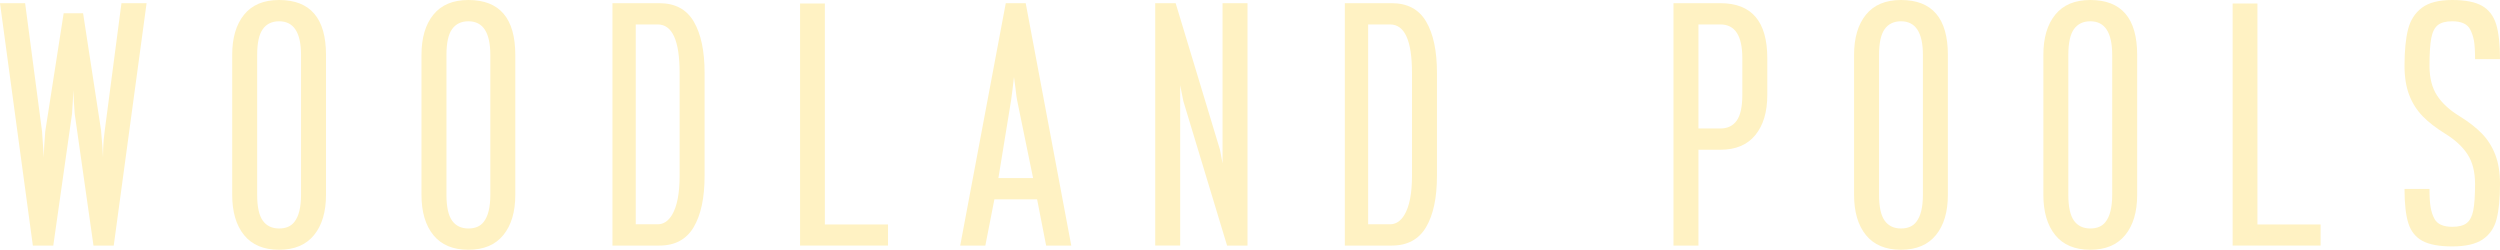
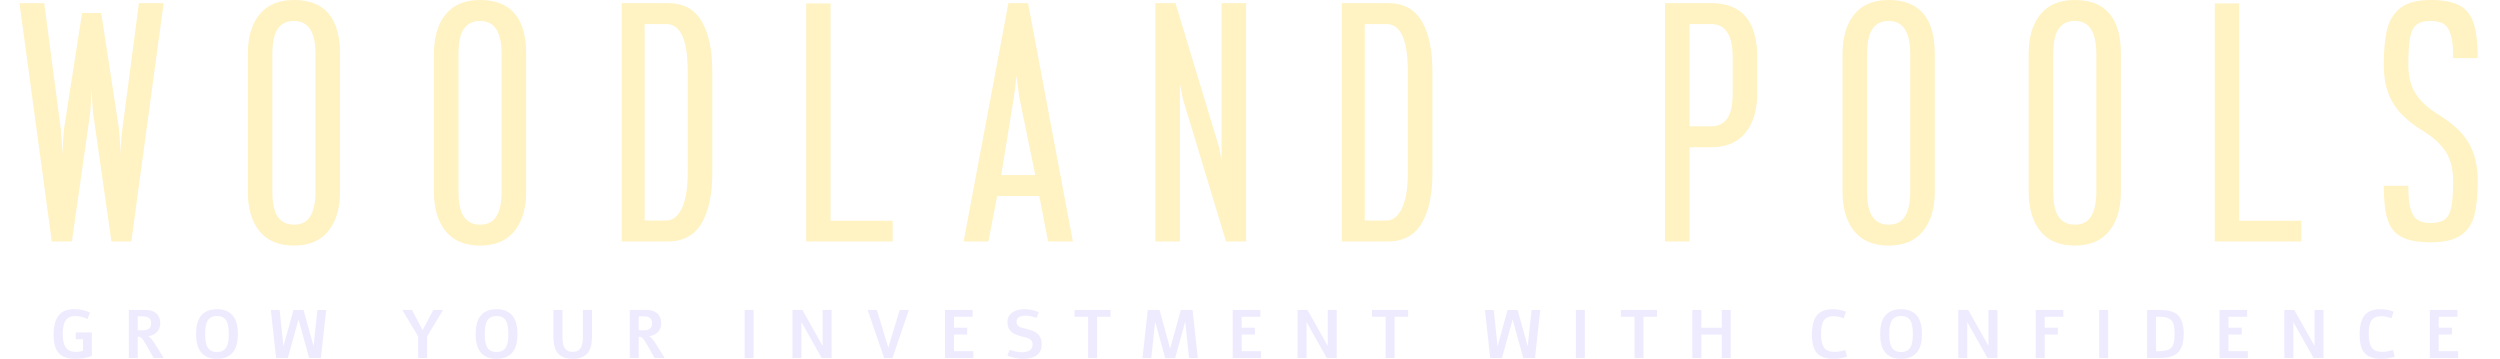
- <svg xmlns="http://www.w3.org/2000/svg" width="683.829mm" height="68.318mm" viewBox="0 0 683.829 68.318" version="1.1" id="svg1733">
+ <svg xmlns="http://www.w3.org/2000/svg" width="695.467mm" height="99.825mm" viewBox="0 0 695.467 99.825" version="1.1" id="svg1733">
  <defs id="defs1727" />
-   <g id="layer1" transform="translate(454.5516,-45.21623)">
+   <g id="layer1" transform="translate(459.976,-45.21623)">
    <path d="m -447.678,46.087 4.63,35.096 0.088,1.329 c 0.217,2.932 0.339,4.859 0.369,5.777 0.029,-1.557 0.167,-3.926 0.413,-7.105 l 5.038,-32.345 h 5.314 l 4.906,31.932 c 0.304,3.393 0.486,5.898 0.546,7.519 0,-0.217 0.014,-1.042 0.044,-2.475 0.033,-1.436 0.187,-3.147 0.463,-5.132 l 4.537,-34.594 h 6.874 l -8.985,66.3 h -5.54 l -5.132,-36.016 c -0.184,-2.196 -0.307,-4.366 -0.369,-6.504 -0.03,1.069 -0.152,3.223 -0.364,6.46 l -5.132,36.061 h -5.589 l -8.985,-66.3 z" style="fill:#fff2c3;fill-opacity:1;fill-rule:nonzero;stroke:none;stroke-width:0.353" id="path138" />
    <path d="m -365.38,98.502 c 0,4.674 -1.094,8.35 -3.279,11.024 -2.183,2.672 -5.366,4.007 -9.547,4.007 -4.22,0 -7.413,-1.335 -9.58,-4.007 -2.169,-2.675 -3.252,-6.35 -3.252,-11.024 V 60.242 c 0,-4.67 1.083,-8.341 3.252,-11.013 2.167,-2.675 5.36,-4.013 9.58,-4.013 8.551,0 12.827,5.009 12.827,15.026 z m -8.659,7.425 c 1.22,-1.528 1.83,-4.003 1.83,-7.425 V 60.242 c 0,-6.137 -2,-9.205 -5.997,-9.205 -1.955,0 -3.445,0.719 -4.47,2.155 -1.022,1.433 -1.532,3.784 -1.532,7.05 v 38.26 c 0,3.271 0.51,5.625 1.532,7.061 1.025,1.433 2.515,2.15 4.47,2.15 1.863,0 3.252,-0.595 4.167,-1.786 z" style="fill:#fff2c3;fill-opacity:1;fill-rule:nonzero;stroke:none;stroke-width:0.353" id="path140" />
    <path d="m -313.602,98.502 c 0,4.674 -1.094,8.35 -3.28,11.024 -2.183,2.672 -5.366,4.007 -9.547,4.007 -4.22,0 -7.413,-1.335 -9.58,-4.007 -2.169,-2.675 -3.252,-6.35 -3.252,-11.024 V 60.242 c 0,-4.67 1.083,-8.341 3.252,-11.013 2.168,-2.675 5.361,-4.013 9.58,-4.013 8.551,0 12.827,5.009 12.827,15.026 z m -8.66,7.425 c 1.22,-1.528 1.83,-4.003 1.83,-7.425 V 60.242 c 0,-6.137 -2,-9.205 -5.997,-9.205 -1.955,0 -3.445,0.719 -4.47,2.155 -1.023,1.433 -1.532,3.784 -1.532,7.05 v 38.26 c 0,3.271 0.51,5.625 1.532,7.061 1.025,1.433 2.515,2.15 4.47,2.15 1.863,0 3.252,-0.595 4.167,-1.786 z" style="fill:#fff2c3;fill-opacity:1;fill-rule:nonzero;stroke:none;stroke-width:0.353" id="path142" />
    <path d="m -274.194,46.087 c 4.306,0 7.444,1.681 9.415,5.044 1.969,3.36 2.955,8.031 2.955,14.017 v 28.178 c 0,5.986 -0.995,10.661 -2.982,14.023 -1.984,3.36 -5.114,5.038 -9.387,5.038 h -12.832 V 46.087 Z m -6.46,5.815 v 54.664 h 6.003 c 1.554,0 2.851,-0.839 3.891,-2.519 1.403,-2.322 2.106,-5.895 2.106,-10.721 V 65.148 c 0,-8.83 -2,-13.246 -5.997,-13.246 z" style="fill:#fff2c3;fill-opacity:1;fill-rule:nonzero;stroke:none;stroke-width:0.353" id="path144" />
    <path d="m -228.926,106.616 h 17.275 v 5.771 h -24.055 V 46.175 h 6.78 z" style="fill:#fff2c3;fill-opacity:1;fill-rule:nonzero;stroke:none;stroke-width:0.353" id="path146" />
    <path d="m -171.971,93.921 -4.399,-21.442 c -0.092,-0.43 -0.23,-1.468 -0.413,-3.114 -0.185,-1.557 -0.322,-2.581 -0.413,-3.07 l -0.364,3.114 c -0.185,1.587 -0.322,2.64 -0.413,3.158 l -3.484,21.354 z m 1.102,5.821 h -11.686 l -2.475,12.645 h -6.874 l 12.463,-66.3 h 5.451 l 12.463,66.3 h -6.874 z" style="fill:#fff2c3;fill-opacity:1;fill-rule:nonzero;stroke:none;stroke-width:0.353" id="path148" />
    <path d="m -120.833,86.227 0.689,3.71 V 46.087 h 6.824 v 66.3 h -5.589 l -11.956,-39.495 -0.871,-4.355 v 43.849 h -6.829 V 46.087 h 5.589 z" style="fill:#fff2c3;fill-opacity:1;fill-rule:nonzero;stroke:none;stroke-width:0.353" id="path150" />
    <path d="m -73.866,46.087 c 4.306,0 7.444,1.681 9.415,5.044 1.969,3.36 2.955,8.031 2.955,14.017 v 28.178 c 0,5.986 -0.995,10.661 -2.982,14.023 -1.984,3.36 -5.114,5.038 -9.387,5.038 H -86.698 V 46.087 Z m -6.46,5.815 v 54.664 h 6.003 c 1.555,0 2.851,-0.839 3.892,-2.519 1.403,-2.322 2.105,-5.895 2.105,-10.721 V 65.148 c 0,-8.83 -2,-13.246 -5.997,-13.246 z" style="fill:#fff2c3;fill-opacity:1;fill-rule:nonzero;stroke:none;stroke-width:0.353" id="path152" />
    <path d="M 10.029,112.387 H 3.199 V 46.087 H 16.032 c 8.551,0 12.827,5.009 12.827,15.026 v 10.082 c 0,4.645 -1.094,8.304 -3.28,10.975 -2.183,2.672 -5.366,4.007 -9.547,4.007 h -6.003 z m 0,-60.485 v 28.459 h 6.003 c 1.954,0 3.442,-0.718 4.465,-2.155 1.021,-1.436 1.532,-3.773 1.532,-7.011 V 61.113 c 0,-6.14 -2,-9.211 -5.997,-9.211 z" style="fill:#fff2c3;fill-opacity:1;fill-rule:nonzero;stroke:none;stroke-width:0.353" id="path154" />
    <path d="m 78.253,98.502 c 0,4.674 -1.094,8.35 -3.279,11.024 -2.183,2.672 -5.366,4.007 -9.547,4.007 -4.22,0 -7.413,-1.335 -9.58,-4.007 -2.169,-2.675 -3.252,-6.35 -3.252,-11.024 V 60.242 c 0,-4.67 1.083,-8.341 3.252,-11.013 2.167,-2.675 5.36,-4.013 9.58,-4.013 8.551,0 12.827,5.009 12.827,15.026 z m -8.659,7.425 c 1.22,-1.528 1.83,-4.003 1.83,-7.425 V 60.242 c 0,-6.137 -2,-9.205 -5.997,-9.205 -1.955,0 -3.445,0.719 -4.47,2.155 -1.022,1.433 -1.532,3.784 -1.532,7.05 v 38.26 c 0,3.271 0.51,5.625 1.532,7.061 1.025,1.433 2.515,2.15 4.47,2.15 1.863,0 3.252,-0.595 4.167,-1.786 z" style="fill:#fff2c3;fill-opacity:1;fill-rule:nonzero;stroke:none;stroke-width:0.353" id="path156" />
    <path d="m 130.032,98.502 c 0,4.674 -1.094,8.35 -3.28,11.024 -2.183,2.672 -5.366,4.007 -9.547,4.007 -4.219,0 -7.412,-1.335 -9.58,-4.007 -2.169,-2.675 -3.252,-6.35 -3.252,-11.024 V 60.242 c 0,-4.67 1.083,-8.341 3.252,-11.013 2.168,-2.675 5.361,-4.013 9.58,-4.013 8.551,0 12.827,5.009 12.827,15.026 z m -8.66,7.425 c 1.22,-1.528 1.83,-4.003 1.83,-7.425 V 60.242 c 0,-6.137 -2,-9.205 -5.997,-9.205 -1.955,0 -3.445,0.719 -4.47,2.155 -1.023,1.433 -1.532,3.784 -1.532,7.05 v 38.26 c 0,3.271 0.51,5.625 1.532,7.061 1.025,1.433 2.515,2.15 4.47,2.15 1.863,0 3.252,-0.595 4.167,-1.786 z" style="fill:#fff2c3;fill-opacity:1;fill-rule:nonzero;stroke:none;stroke-width:0.353" id="path158" />
    <path d="m 162.929,106.616 h 17.275 v 5.771 H 156.149 V 46.175 h 6.78 z" style="fill:#fff2c3;fill-opacity:1;fill-rule:nonzero;stroke:none;stroke-width:0.353" id="path160" />
    <path d="m 209.991,96.898 c 0,2.172 0.106,3.861 0.32,5.066 0.212,1.206 0.564,2.252 1.053,3.137 0.794,1.437 2.412,2.155 4.856,2.155 1.771,0 3.092,-0.343 3.963,-1.031 0.871,-0.686 1.466,-1.838 1.786,-3.456 0.322,-1.621 0.485,-4.035 0.485,-7.243 0,-3.299 -0.689,-6.003 -2.067,-8.108 -1.375,-2.109 -3.437,-4.003 -6.185,-5.683 -2.474,-1.528 -4.504,-3.109 -6.091,-4.741 -1.587,-1.634 -2.81,-3.568 -3.666,-5.799 -0.857,-2.23 -1.284,-4.887 -1.284,-7.971 0,-4.093 0.32,-7.408 0.959,-9.944 0.642,-2.535 1.903,-4.512 3.781,-5.931 1.881,-1.422 4.654,-2.133 8.318,-2.133 3.575,0 6.295,0.535 8.158,1.604 1.863,1.069 3.145,2.751 3.848,5.044 0.701,2.29 1.053,5.465 1.053,9.525 h -6.824 c 0,-2.351 -0.109,-4.076 -0.325,-5.176 -0.213,-1.098 -0.565,-2.107 -1.053,-3.026 -0.794,-1.433 -2.413,-2.15 -4.856,-2.15 -1.772,0 -3.092,0.351 -3.963,1.053 -0.871,0.703 -1.466,1.894 -1.786,3.572 -0.32,1.68 -0.479,4.201 -0.479,7.563 0,3.296 0.686,6 2.062,8.108 1.374,2.11 3.435,4.005 6.185,5.683 2.472,1.525 4.504,3.106 6.091,4.74 1.59,1.636 2.812,3.569 3.665,5.799 0.856,2.227 1.284,4.884 1.284,7.97 0,4.032 -0.314,7.247 -0.943,9.646 -0.625,2.396 -1.884,4.238 -3.776,5.523 -1.893,1.283 -4.673,1.924 -8.34,1.924 -3.572,0 -6.292,-0.503 -8.158,-1.51 -1.863,-1.01 -3.146,-2.614 -3.847,-4.812 -0.703,-2.201 -1.053,-5.333 -1.053,-9.398 z" style="fill:#fff2c3;fill-opacity:1;fill-rule:nonzero;stroke:none;stroke-width:0.353" id="path162" />
+     <path d="m -434.429,144.165 c -0.262,0.136 -0.561,0.259 -0.896,0.369 -0.333,0.107 -0.689,0.198 -1.071,0.276 -0.382,0.073 -0.779,0.129 -1.193,0.171 -0.411,0.04 -0.822,0.061 -1.235,0.061 -1.043,0 -1.955,-0.113 -2.735,-0.336 -0.782,-0.223 -1.431,-0.597 -1.951,-1.119 -0.519,-0.521 -0.909,-1.21 -1.167,-2.067 -0.255,-0.86 -0.382,-1.929 -0.382,-3.208 0,-1.33 0.134,-2.448 0.403,-3.351 0.268,-0.907 0.652,-1.639 1.15,-2.194 0.501,-0.554 1.11,-0.954 1.824,-1.196 0.713,-0.243 1.512,-0.364 2.397,-0.364 0.374,0 0.754,0.021 1.14,0.061 0.384,0.041 0.765,0.102 1.14,0.182 0.374,0.081 0.737,0.182 1.087,0.303 0.35,0.121 0.676,0.259 0.981,0.413 l -0.689,1.814 c -0.604,-0.298 -1.201,-0.51 -1.786,-0.64 -0.587,-0.132 -1.144,-0.198 -1.67,-0.198 -0.594,0 -1.108,0.098 -1.543,0.292 -0.432,0.196 -0.789,0.493 -1.071,0.893 -0.28,0.401 -0.487,0.909 -0.621,1.527 -0.135,0.617 -0.201,1.345 -0.201,2.183 0,0.886 0.069,1.647 0.207,2.282 0.138,0.637 0.352,1.162 0.647,1.577 0.297,0.416 0.674,0.721 1.129,0.915 0.456,0.196 1.005,0.292 1.649,0.292 0.325,0 0.654,-0.023 0.991,-0.072 0.335,-0.051 0.676,-0.119 1.023,-0.204 v -3.23 h -2.046 v -1.885 h 4.49 z" style="fill:#efebff;fill-opacity:1;fill-rule:nonzero;stroke:none;stroke-width:0.346" id="path74" />
+     <path d="m -419.4,131.437 c 0.579,0 1.114,0.077 1.601,0.231 0.488,0.151 0.909,0.379 1.267,0.683 0.361,0.302 0.639,0.687 0.838,1.152 0.202,0.467 0.302,1.009 0.302,1.626 0,0.504 -0.082,0.963 -0.244,1.378 -0.159,0.416 -0.386,0.777 -0.679,1.086 -0.294,0.306 -0.64,0.555 -1.039,0.75 -0.4,0.192 -0.84,0.318 -1.32,0.38 l -0.011,0.028 c 0.236,0.143 0.468,0.345 0.695,0.601 0.229,0.258 0.448,0.539 0.657,0.843 0.212,0.302 0.415,0.61 0.61,0.926 0.193,0.317 0.373,0.609 0.535,0.876 l 1.771,2.817 h -2.821 c -0.209,-0.359 -0.444,-0.769 -0.705,-1.229 -0.258,-0.463 -0.517,-0.923 -0.774,-1.384 -0.259,-0.459 -0.502,-0.885 -0.732,-1.279 -0.231,-0.393 -0.418,-0.701 -0.562,-0.926 -0.138,-0.205 -0.265,-0.377 -0.381,-0.518 -0.117,-0.143 -0.236,-0.259 -0.355,-0.347 -0.117,-0.088 -0.243,-0.15 -0.377,-0.187 -0.135,-0.036 -0.285,-0.058 -0.451,-0.066 h -0.074 v 5.937 h -2.497 v -13.378 z m -0.96,5.655 c 0.389,0 0.733,-0.03 1.034,-0.094 0.3,-0.066 0.553,-0.174 0.758,-0.325 0.208,-0.154 0.366,-0.354 0.472,-0.601 0.109,-0.249 0.165,-0.554 0.165,-0.915 0,-0.359 -0.056,-0.663 -0.165,-0.909 -0.106,-0.249 -0.264,-0.449 -0.472,-0.601 -0.205,-0.15 -0.458,-0.259 -0.758,-0.325 -0.301,-0.066 -0.645,-0.099 -1.034,-0.099 h -1.288 v 3.87 z" style="fill:#efebff;fill-opacity:1;fill-rule:nonzero;stroke:none;stroke-width:0.346" id="path76" />
+     <path d="m -399.619,131.233 c 1.074,0 1.98,0.17 2.72,0.507 0.738,0.339 1.339,0.813 1.802,1.422 0.463,0.606 0.795,1.334 0.997,2.183 0.204,0.846 0.307,1.775 0.307,2.789 0,1.018 -0.103,1.951 -0.307,2.8 -0.202,0.846 -0.534,1.574 -0.997,2.183 -0.464,0.606 -1.064,1.079 -1.802,1.417 -0.74,0.338 -1.646,0.507 -2.72,0.507 -1.058,0 -1.955,-0.164 -2.693,-0.491 -0.74,-0.331 -1.34,-0.796 -1.803,-1.4 -0.464,-0.602 -0.8,-1.329 -1.012,-2.177 -0.209,-0.849 -0.313,-1.794 -0.313,-2.839 0,-1.039 0.104,-1.984 0.313,-2.833 0.212,-0.852 0.549,-1.578 1.012,-2.177 0.462,-0.602 1.063,-1.067 1.803,-1.395 0.738,-0.331 1.635,-0.496 2.693,-0.496 z m 0,1.907 c -0.626,0 -1.149,0.107 -1.569,0.32 -0.421,0.21 -0.758,0.524 -1.012,0.943 -0.252,0.419 -0.432,0.941 -0.541,1.565 -0.106,0.622 -0.159,1.344 -0.159,2.166 0,0.827 0.053,1.553 0.159,2.177 0.109,0.622 0.289,1.141 0.541,1.56 0.254,0.419 0.591,0.736 1.012,0.948 0.42,0.21 0.944,0.314 1.569,0.314 0.622,0 1.142,-0.105 1.564,-0.314 0.42,-0.21 0.755,-0.521 1.007,-0.937 0.255,-0.415 0.436,-0.934 0.546,-1.56 0.109,-0.628 0.164,-1.357 0.164,-2.188 0,-0.83 -0.056,-1.557 -0.164,-2.183 -0.11,-0.628 -0.292,-1.149 -0.546,-1.565 -0.252,-0.415 -0.587,-0.725 -1.007,-0.932 -0.422,-0.209 -0.943,-0.314 -1.564,-0.314 z" style="fill:#efebff;fill-opacity:1;fill-rule:nonzero;stroke:none;stroke-width:0.346" id="path78" />
+     <path d="m -369.235,131.448 -1.468,13.367 h -3.271 l -2.963,-10.716 -2.958,10.716 h -3.276 l -1.468,-13.367 h 2.454 l 1.055,10.038 h 0.016 l 2.773,-10.038 h 2.81 l 2.772,10.038 h 0.021 l 1.055,-10.038 z" style="fill:#efebff;fill-opacity:1;fill-rule:nonzero;stroke:none;stroke-width:0.346" id="path80" />
+     <path d="m -336.723,131.437 -4.427,7.348 v 6.03 h -2.507 v -6.03 l -4.427,-7.348 h 2.72 l 2.958,5.611 2.964,-5.611 z" style="fill:#efebff;fill-opacity:1;fill-rule:nonzero;stroke:none;stroke-width:0.346" id="path82" />
+     <path d="m -321.841,131.233 c 1.074,0 1.98,0.17 2.72,0.507 0.738,0.339 1.339,0.813 1.803,1.422 0.462,0.606 0.795,1.334 0.997,2.183 0.204,0.846 0.308,1.775 0.308,2.789 0,1.018 -0.103,1.951 -0.308,2.8 -0.201,0.846 -0.534,1.574 -0.997,2.183 -0.464,0.606 -1.064,1.079 -1.803,1.417 -0.739,0.338 -1.646,0.507 -2.72,0.507 -1.058,0 -1.955,-0.164 -2.693,-0.491 -0.739,-0.331 -1.34,-0.796 -1.802,-1.4 -0.464,-0.602 -0.801,-1.329 -1.013,-2.177 -0.209,-0.849 -0.313,-1.794 -0.313,-2.839 0,-1.039 0.103,-1.984 0.313,-2.833 0.212,-0.852 0.549,-1.578 1.013,-2.177 0.462,-0.602 1.063,-1.067 1.802,-1.395 0.738,-0.331 1.636,-0.496 2.693,-0.496 z m 0,1.907 c -0.626,0 -1.149,0.107 -1.569,0.32 -0.421,0.21 -0.758,0.524 -1.013,0.943 -0.252,0.419 -0.432,0.941 -0.54,1.565 -0.106,0.622 -0.159,1.344 -0.159,2.166 0,0.827 0.053,1.553 0.159,2.177 0.109,0.622 0.289,1.141 0.54,1.56 0.254,0.419 0.591,0.736 1.013,0.948 0.42,0.21 0.944,0.314 1.569,0.314 0.622,0 1.142,-0.105 1.564,-0.314 0.42,-0.21 0.756,-0.521 1.007,-0.937 0.254,-0.415 0.436,-0.934 0.546,-1.56 0.109,-0.628 0.165,-1.357 0.165,-2.188 0,-0.83 -0.056,-1.557 -0.165,-2.183 -0.11,-0.628 -0.291,-1.149 -0.546,-1.565 -0.252,-0.415 -0.587,-0.725 -1.007,-0.932 -0.421,-0.209 -0.942,-0.314 -1.564,-0.314 z" style="fill:#efebff;fill-opacity:1;fill-rule:nonzero;stroke:none;stroke-width:0.346" id="path84" />
+     <path d="m -295.295,131.437 v 7.497 c 0,0.97 -0.095,1.834 -0.286,2.59 -0.191,0.754 -0.501,1.392 -0.928,1.913 -0.424,0.522 -0.98,0.919 -1.665,1.191 -0.683,0.267 -1.515,0.403 -2.497,0.403 -1.005,0 -1.848,-0.141 -2.529,-0.419 -0.683,-0.278 -1.234,-0.681 -1.654,-1.207 -0.421,-0.529 -0.724,-1.17 -0.907,-1.924 -0.18,-0.752 -0.27,-1.601 -0.27,-2.546 v -7.497 h 2.54 v 7.816 c 0,0.588 0.049,1.119 0.148,1.593 0.098,0.474 0.26,0.879 0.482,1.213 0.225,0.331 0.517,0.587 0.875,0.766 0.357,0.181 0.795,0.27 1.315,0.27 0.53,0 0.977,-0.089 1.341,-0.27 0.363,-0.179 0.655,-0.437 0.875,-0.772 0.223,-0.333 0.382,-0.738 0.477,-1.212 0.095,-0.477 0.143,-1.006 0.143,-1.587 v -7.816 z" style="fill:#efebff;fill-opacity:1;fill-rule:nonzero;stroke:none;stroke-width:0.346" id="path86" />
+     <path d="m -280.04,131.437 c 0.579,0 1.113,0.077 1.601,0.231 0.488,0.151 0.909,0.379 1.267,0.683 0.361,0.302 0.639,0.687 0.838,1.152 0.202,0.467 0.302,1.009 0.302,1.626 0,0.504 -0.082,0.963 -0.244,1.378 -0.159,0.416 -0.386,0.777 -0.679,1.086 -0.295,0.306 -0.64,0.555 -1.039,0.75 -0.4,0.192 -0.84,0.318 -1.32,0.38 l -0.011,0.028 c 0.236,0.143 0.468,0.345 0.695,0.601 0.229,0.258 0.448,0.539 0.658,0.843 0.212,0.302 0.415,0.61 0.61,0.926 0.193,0.317 0.372,0.609 0.535,0.876 l 1.77,2.817 h -2.82 c -0.209,-0.359 -0.444,-0.769 -0.705,-1.229 -0.259,-0.463 -0.517,-0.923 -0.774,-1.384 -0.259,-0.459 -0.503,-0.885 -0.732,-1.279 -0.23,-0.393 -0.417,-0.701 -0.562,-0.926 -0.138,-0.205 -0.265,-0.377 -0.382,-0.518 -0.117,-0.143 -0.236,-0.259 -0.355,-0.347 -0.117,-0.088 -0.243,-0.15 -0.376,-0.187 -0.135,-0.036 -0.285,-0.058 -0.451,-0.066 h -0.074 v 5.937 h -2.497 v -13.378 z m -0.96,5.655 c 0.388,0 0.733,-0.03 1.034,-0.094 0.3,-0.066 0.553,-0.174 0.758,-0.325 0.208,-0.154 0.366,-0.354 0.472,-0.601 0.109,-0.249 0.164,-0.554 0.164,-0.915 0,-0.359 -0.056,-0.663 -0.164,-0.909 -0.106,-0.249 -0.264,-0.449 -0.472,-0.601 -0.205,-0.15 -0.458,-0.259 -0.758,-0.325 -0.301,-0.066 -0.646,-0.099 -1.034,-0.099 h -1.288 v 3.87 z" style="fill:#efebff;fill-opacity:1;fill-rule:nonzero;stroke:none;stroke-width:0.346" id="path88" />
+     <path d="m -252.837,131.437 h 2.497 v 13.378 h -2.497 z" style="fill:#efebff;fill-opacity:1;fill-rule:nonzero;stroke:none;stroke-width:0.346" id="path90" />
+     <path d="m -228.635,131.437 v 13.378 h -2.767 l -5.625,-9.999 v 9.999 h -2.497 v -13.378 h 2.767 l 5.625,9.999 v -9.999 z" style="fill:#efebff;fill-opacity:1;fill-rule:nonzero;stroke:none;stroke-width:0.346" id="path92" />
+     <path d="m -207.136,131.437 -4.57,13.394 h -2.317 l -4.581,-13.394 h 2.566 l 3.176,10.506 3.16,-10.506 z" style="fill:#efebff;fill-opacity:1;fill-rule:nonzero;stroke:none;stroke-width:0.346" id="path94" />
+     <path d="m -189.396,131.437 v 1.907 h -5.195 v 3.032 h 3.679 v 1.907 h -3.679 v 4.625 h 5.386 v 1.907 h -7.884 v -13.378 z" style="fill:#efebff;fill-opacity:1;fill-rule:nonzero;stroke:none;stroke-width:0.346" id="path96" />
+     <path d="m -179.08,142.5 c 0.494,0.198 1.023,0.364 1.585,0.496 0.565,0.132 1.178,0.199 1.839,0.199 0.431,0 0.825,-0.04 1.182,-0.121 0.357,-0.08 0.664,-0.207 0.923,-0.38 0.261,-0.172 0.464,-0.393 0.609,-0.661 0.149,-0.272 0.223,-0.597 0.223,-0.976 0,-0.408 -0.08,-0.733 -0.239,-0.975 -0.159,-0.243 -0.382,-0.441 -0.668,-0.595 -0.286,-0.154 -0.633,-0.284 -1.039,-0.391 -0.403,-0.106 -0.852,-0.223 -1.346,-0.353 -0.555,-0.146 -1.06,-0.316 -1.516,-0.507 -0.456,-0.194 -0.847,-0.442 -1.172,-0.744 -0.322,-0.304 -0.573,-0.679 -0.753,-1.125 -0.177,-0.448 -0.265,-1 -0.265,-1.659 0,-0.441 0.07,-0.834 0.212,-1.18 0.14,-0.349 0.33,-0.652 0.567,-0.909 0.24,-0.256 0.515,-0.475 0.827,-0.656 0.314,-0.179 0.643,-0.325 0.986,-0.435 0.342,-0.113 0.692,-0.194 1.05,-0.243 0.357,-0.051 0.696,-0.077 1.018,-0.077 0.229,0 0.504,0.014 0.822,0.039 0.318,0.026 0.657,0.072 1.018,0.138 0.36,0.064 0.733,0.147 1.119,0.254 0.384,0.103 0.755,0.236 1.113,0.397 l -0.636,1.621 c -0.477,-0.179 -0.974,-0.325 -1.49,-0.436 -0.517,-0.113 -1.058,-0.171 -1.622,-0.171 -0.358,0 -0.686,0.03 -0.986,0.088 -0.297,0.059 -0.555,0.155 -0.774,0.287 -0.216,0.129 -0.384,0.3 -0.504,0.513 -0.12,0.209 -0.18,0.463 -0.18,0.761 0,0.386 0.071,0.688 0.218,0.904 0.148,0.218 0.358,0.394 0.631,0.529 0.276,0.137 0.611,0.252 1.007,0.347 0.399,0.096 0.85,0.212 1.352,0.347 0.547,0.152 1.051,0.328 1.511,0.529 0.463,0.202 0.861,0.463 1.198,0.783 0.339,0.317 0.604,0.711 0.795,1.185 0.191,0.471 0.286,1.05 0.286,1.736 0,0.611 -0.094,1.133 -0.281,1.566 -0.184,0.434 -0.424,0.798 -0.721,1.091 -0.297,0.295 -0.636,0.529 -1.018,0.706 -0.382,0.174 -0.771,0.306 -1.167,0.397 -0.392,0.091 -0.774,0.152 -1.145,0.182 -0.368,0.029 -0.693,0.044 -0.975,0.044 -0.273,-0.008 -0.58,-0.028 -0.922,-0.061 -0.343,-0.03 -0.704,-0.08 -1.082,-0.149 -0.375,-0.066 -0.755,-0.156 -1.14,-0.27 -0.386,-0.117 -0.757,-0.259 -1.113,-0.424 z" style="fill:#efebff;fill-opacity:1;fill-rule:nonzero;stroke:none;stroke-width:0.346" id="path98" />
+     <path d="m -151.023,131.437 v 1.907 h -3.759 v 11.471 h -2.497 v -11.471 h -3.791 v -1.907 z" style="fill:#efebff;fill-opacity:1;fill-rule:nonzero;stroke:none;stroke-width:0.346" id="path100" />
+     <path d="m -128.218,131.437 1.468,13.378 h -2.449 l -1.055,-9.955 h -0.059 l -2.762,9.999 h -2.757 l -2.762,-9.999 h -0.053 l -1.055,9.955 h -2.454 l 1.468,-13.378 h 3.276 l 2.958,10.727 2.963,-10.727 z" style="fill:#efebff;fill-opacity:1;fill-rule:nonzero;stroke:none;stroke-width:0.346" id="path102" />
+     <path d="m -109.356,131.437 v 1.907 h -5.196 v 3.032 h 3.679 v 1.907 h -3.679 v 4.625 h 5.386 v 1.907 h -7.883 v -13.378 z" style="fill:#efebff;fill-opacity:1;fill-rule:nonzero;stroke:none;stroke-width:0.346" id="path104" />
+     <path d="m -88.123,131.437 v 13.378 h -2.767 l -5.625,-9.999 v 9.999 h -2.497 v -13.378 h 2.768 l 5.625,9.999 v -9.999 z" style="fill:#efebff;fill-opacity:1;fill-rule:nonzero;stroke:none;stroke-width:0.346" id="path106" />
+     <path d="m -68.252,131.437 v 1.907 h -3.759 v 11.471 h -2.497 v -11.471 h -3.791 v -1.907 z" style="fill:#efebff;fill-opacity:1;fill-rule:nonzero;stroke:none;stroke-width:0.346" id="path108" />
+     <path d="m -31.485,131.448 -1.469,13.367 h -3.271 l -2.963,-10.716 -2.958,10.716 h -3.276 l -1.468,-13.367 h 2.455 l 1.055,10.038 h 0.016 l 2.773,-10.038 h 2.81 l 2.773,10.038 h 0.021 l 1.055,-10.038 z" style="fill:#efebff;fill-opacity:1;fill-rule:nonzero;stroke:none;stroke-width:0.346" id="path110" />
+     <path d="m -21.588,131.437 h 2.497 v 13.378 h -2.497 z" style="fill:#efebff;fill-opacity:1;fill-rule:nonzero;stroke:none;stroke-width:0.346" id="path112" />
+     <path d="m 0.975,131.437 v 1.907 H -2.783 v 11.471 H -5.281 v -11.471 h -3.791 v -1.907 z" style="fill:#efebff;fill-opacity:1;fill-rule:nonzero;stroke:none;stroke-width:0.346" id="path114" />
+     <path d="m 21.5,131.437 v 13.378 h -2.497 v -6.521 h -5.689 v 6.521 h -2.497 v -13.378 h 2.497 v 4.95 h 5.689 v -4.95 z" style="fill:#efebff;fill-opacity:1;fill-rule:nonzero;stroke:none;stroke-width:0.346" id="path116" />
+     <path d="m 53.85,144.44 c -0.53,0.181 -1.113,0.325 -1.749,0.435 -0.636,0.11 -1.282,0.165 -1.935,0.165 -1.117,0 -2.062,-0.135 -2.836,-0.403 -0.771,-0.271 -1.398,-0.685 -1.882,-1.24 -0.481,-0.554 -0.83,-1.253 -1.044,-2.095 -0.216,-0.841 -0.323,-1.831 -0.323,-2.971 0,-1.191 0.106,-2.228 0.318,-3.114 0.212,-0.889 0.548,-1.627 1.007,-2.216 0.459,-0.587 1.051,-1.028 1.776,-1.323 0.723,-0.298 1.602,-0.447 2.635,-0.447 0.363,0 0.722,0.019 1.076,0.055 0.357,0.037 0.695,0.087 1.012,0.149 0.318,0.063 0.615,0.135 0.891,0.215 0.279,0.081 0.526,0.165 0.742,0.254 l -0.594,1.869 c -0.421,-0.161 -0.872,-0.303 -1.352,-0.425 -0.481,-0.121 -0.986,-0.182 -1.516,-0.182 -0.64,0 -1.181,0.099 -1.622,0.298 -0.443,0.198 -0.799,0.5 -1.071,0.904 -0.269,0.405 -0.464,0.914 -0.583,1.527 -0.121,0.615 -0.181,1.333 -0.181,2.155 0,0.882 0.065,1.641 0.196,2.276 0.134,0.636 0.346,1.16 0.636,1.571 0.293,0.412 0.676,0.715 1.151,0.909 0.473,0.196 1.051,0.292 1.733,0.292 0.516,0 1.035,-0.05 1.559,-0.149 0.522,-0.099 1.007,-0.226 1.453,-0.38 z" style="fill:#efebff;fill-opacity:1;fill-rule:nonzero;stroke:none;stroke-width:0.346" id="path118" />
+     <path d="m 68.871,131.233 c 1.074,0 1.98,0.17 2.72,0.507 0.738,0.339 1.339,0.813 1.802,1.422 0.463,0.606 0.795,1.334 0.997,2.183 0.204,0.846 0.307,1.775 0.307,2.789 0,1.018 -0.103,1.951 -0.307,2.8 -0.202,0.846 -0.534,1.574 -0.997,2.183 -0.464,0.606 -1.064,1.079 -1.802,1.417 -0.74,0.338 -1.646,0.507 -2.72,0.507 -1.058,0 -1.955,-0.164 -2.693,-0.491 -0.74,-0.331 -1.34,-0.796 -1.803,-1.4 -0.464,-0.602 -0.8,-1.329 -1.012,-2.177 -0.209,-0.849 -0.313,-1.794 -0.313,-2.839 0,-1.039 0.103,-1.984 0.313,-2.833 0.212,-0.852 0.549,-1.578 1.012,-2.177 0.463,-0.602 1.063,-1.067 1.803,-1.395 0.738,-0.331 1.635,-0.496 2.693,-0.496 z m 0,1.907 c -0.626,0 -1.149,0.107 -1.569,0.32 -0.421,0.21 -0.758,0.524 -1.012,0.943 -0.252,0.419 -0.432,0.941 -0.541,1.565 -0.106,0.622 -0.159,1.344 -0.159,2.166 0,0.827 0.053,1.553 0.159,2.177 0.109,0.622 0.289,1.141 0.541,1.56 0.254,0.419 0.591,0.736 1.012,0.948 0.42,0.21 0.944,0.314 1.569,0.314 0.622,0 1.142,-0.105 1.564,-0.314 0.42,-0.21 0.755,-0.521 1.007,-0.937 0.254,-0.415 0.436,-0.934 0.546,-1.56 0.109,-0.628 0.164,-1.357 0.164,-2.188 0,-0.83 -0.056,-1.557 -0.164,-2.183 -0.11,-0.628 -0.292,-1.149 -0.546,-1.565 -0.252,-0.415 -0.587,-0.725 -1.007,-0.932 -0.422,-0.209 -0.943,-0.314 -1.564,-0.314 z" style="fill:#efebff;fill-opacity:1;fill-rule:nonzero;stroke:none;stroke-width:0.346" id="path120" />
+     <path d="m 95.687,131.437 v 13.378 h -2.768 l -5.625,-9.999 v 9.999 h -2.497 v -13.378 h 2.767 l 5.625,9.999 v -9.999 z" style="fill:#efebff;fill-opacity:1;fill-rule:nonzero;stroke:none;stroke-width:0.346" id="path122" />
+     <path d="m 114.026,131.437 v 1.907 h -5.195 v 3.032 h 3.679 v 1.907 h -3.679 v 6.532 h -2.497 v -13.378 z" style="fill:#efebff;fill-opacity:1;fill-rule:nonzero;stroke:none;stroke-width:0.346" id="path124" />
+     <path d="m 123.98,131.437 h 2.497 v 13.378 h -2.497 z" style="fill:#efebff;fill-opacity:1;fill-rule:nonzero;stroke:none;stroke-width:0.346" id="path126" />
+     <path d="m 140.804,131.437 c 0.703,0 1.352,0.041 1.946,0.121 0.596,0.077 1.146,0.212 1.649,0.403 0.59,0.229 1.084,0.533 1.484,0.915 0.399,0.383 0.717,0.835 0.954,1.356 0.24,0.518 0.411,1.102 0.514,1.753 0.102,0.648 0.154,1.349 0.154,2.106 0,0.758 -0.053,1.461 -0.159,2.111 -0.106,0.651 -0.281,1.239 -0.525,1.764 -0.244,0.522 -0.565,0.979 -0.96,1.367 -0.396,0.386 -0.884,0.697 -1.463,0.932 -0.502,0.198 -1.052,0.34 -1.649,0.424 -0.594,0.085 -1.243,0.127 -1.946,0.127 h -3.494 v -13.378 z m -0.631,11.487 c 0.986,0 1.788,-0.073 2.407,-0.22 0.622,-0.15 1.108,-0.408 1.458,-0.772 0.353,-0.367 0.595,-0.856 0.726,-1.466 0.13,-0.609 0.196,-1.379 0.196,-2.31 0,-0.929 -0.064,-1.705 -0.191,-2.326 -0.127,-0.62 -0.355,-1.115 -0.684,-1.483 -0.329,-0.371 -0.774,-0.634 -1.336,-0.788 -0.56,-0.154 -1.267,-0.231 -2.126,-0.231 h -0.806 v 9.597 z" style="fill:#efebff;fill-opacity:1;fill-rule:nonzero;stroke:none;stroke-width:0.346" id="path128" />
+     <path d="m 165.158,131.437 v 1.907 h -5.196 v 3.032 h 3.679 v 1.907 h -3.679 v 4.625 h 5.386 v 1.907 h -7.883 v -13.378 z" style="fill:#efebff;fill-opacity:1;fill-rule:nonzero;stroke:none;stroke-width:0.346" id="path130" />
+     <path d="m 186.389,131.437 v 13.378 h -2.767 l -5.625,-9.999 v 9.999 h -2.497 v -13.378 h 2.767 l 5.625,9.999 v -9.999 z" style="fill:#efebff;fill-opacity:1;fill-rule:nonzero;stroke:none;stroke-width:0.346" id="path132" />
+     <path d="m 206.208,144.44 c -0.53,0.181 -1.113,0.325 -1.749,0.435 -0.636,0.11 -1.282,0.165 -1.935,0.165 -1.117,0 -2.063,-0.135 -2.837,-0.403 -0.771,-0.271 -1.398,-0.685 -1.882,-1.24 -0.481,-0.554 -0.83,-1.253 -1.044,-2.095 -0.216,-0.841 -0.323,-1.831 -0.323,-2.971 0,-1.191 0.106,-2.228 0.318,-3.114 0.212,-0.889 0.547,-1.627 1.007,-2.216 0.459,-0.587 1.051,-1.028 1.776,-1.323 0.724,-0.298 1.602,-0.447 2.635,-0.447 0.363,0 0.722,0.019 1.076,0.055 0.357,0.037 0.695,0.087 1.013,0.149 0.318,0.063 0.615,0.135 0.891,0.215 0.278,0.081 0.526,0.165 0.742,0.254 l -0.594,1.869 c -0.421,-0.161 -0.872,-0.303 -1.352,-0.425 -0.481,-0.121 -0.986,-0.182 -1.516,-0.182 -0.64,0 -1.181,0.099 -1.622,0.298 -0.443,0.198 -0.799,0.5 -1.071,0.904 -0.269,0.405 -0.464,0.914 -0.583,1.527 -0.121,0.615 -0.18,1.333 -0.18,2.155 0,0.882 0.065,1.641 0.196,2.276 0.134,0.636 0.346,1.16 0.636,1.571 0.293,0.412 0.676,0.715 1.15,0.909 0.473,0.196 1.051,0.292 1.734,0.292 0.515,0 1.035,-0.05 1.558,-0.149 0.522,-0.099 1.007,-0.226 1.453,-0.38 z" style="fill:#efebff;fill-opacity:1;fill-rule:nonzero;stroke:none;stroke-width:0.346" id="path134" />
+     <path d="m 223.652,131.437 v 1.907 h -5.195 v 3.032 h 3.679 v 1.907 h -3.679 v 4.625 h 5.386 v 1.907 h -7.884 v -13.378 z" style="fill:#efebff;fill-opacity:1;fill-rule:nonzero;stroke:none;stroke-width:0.346" id="path136" />
  </g>
</svg>
